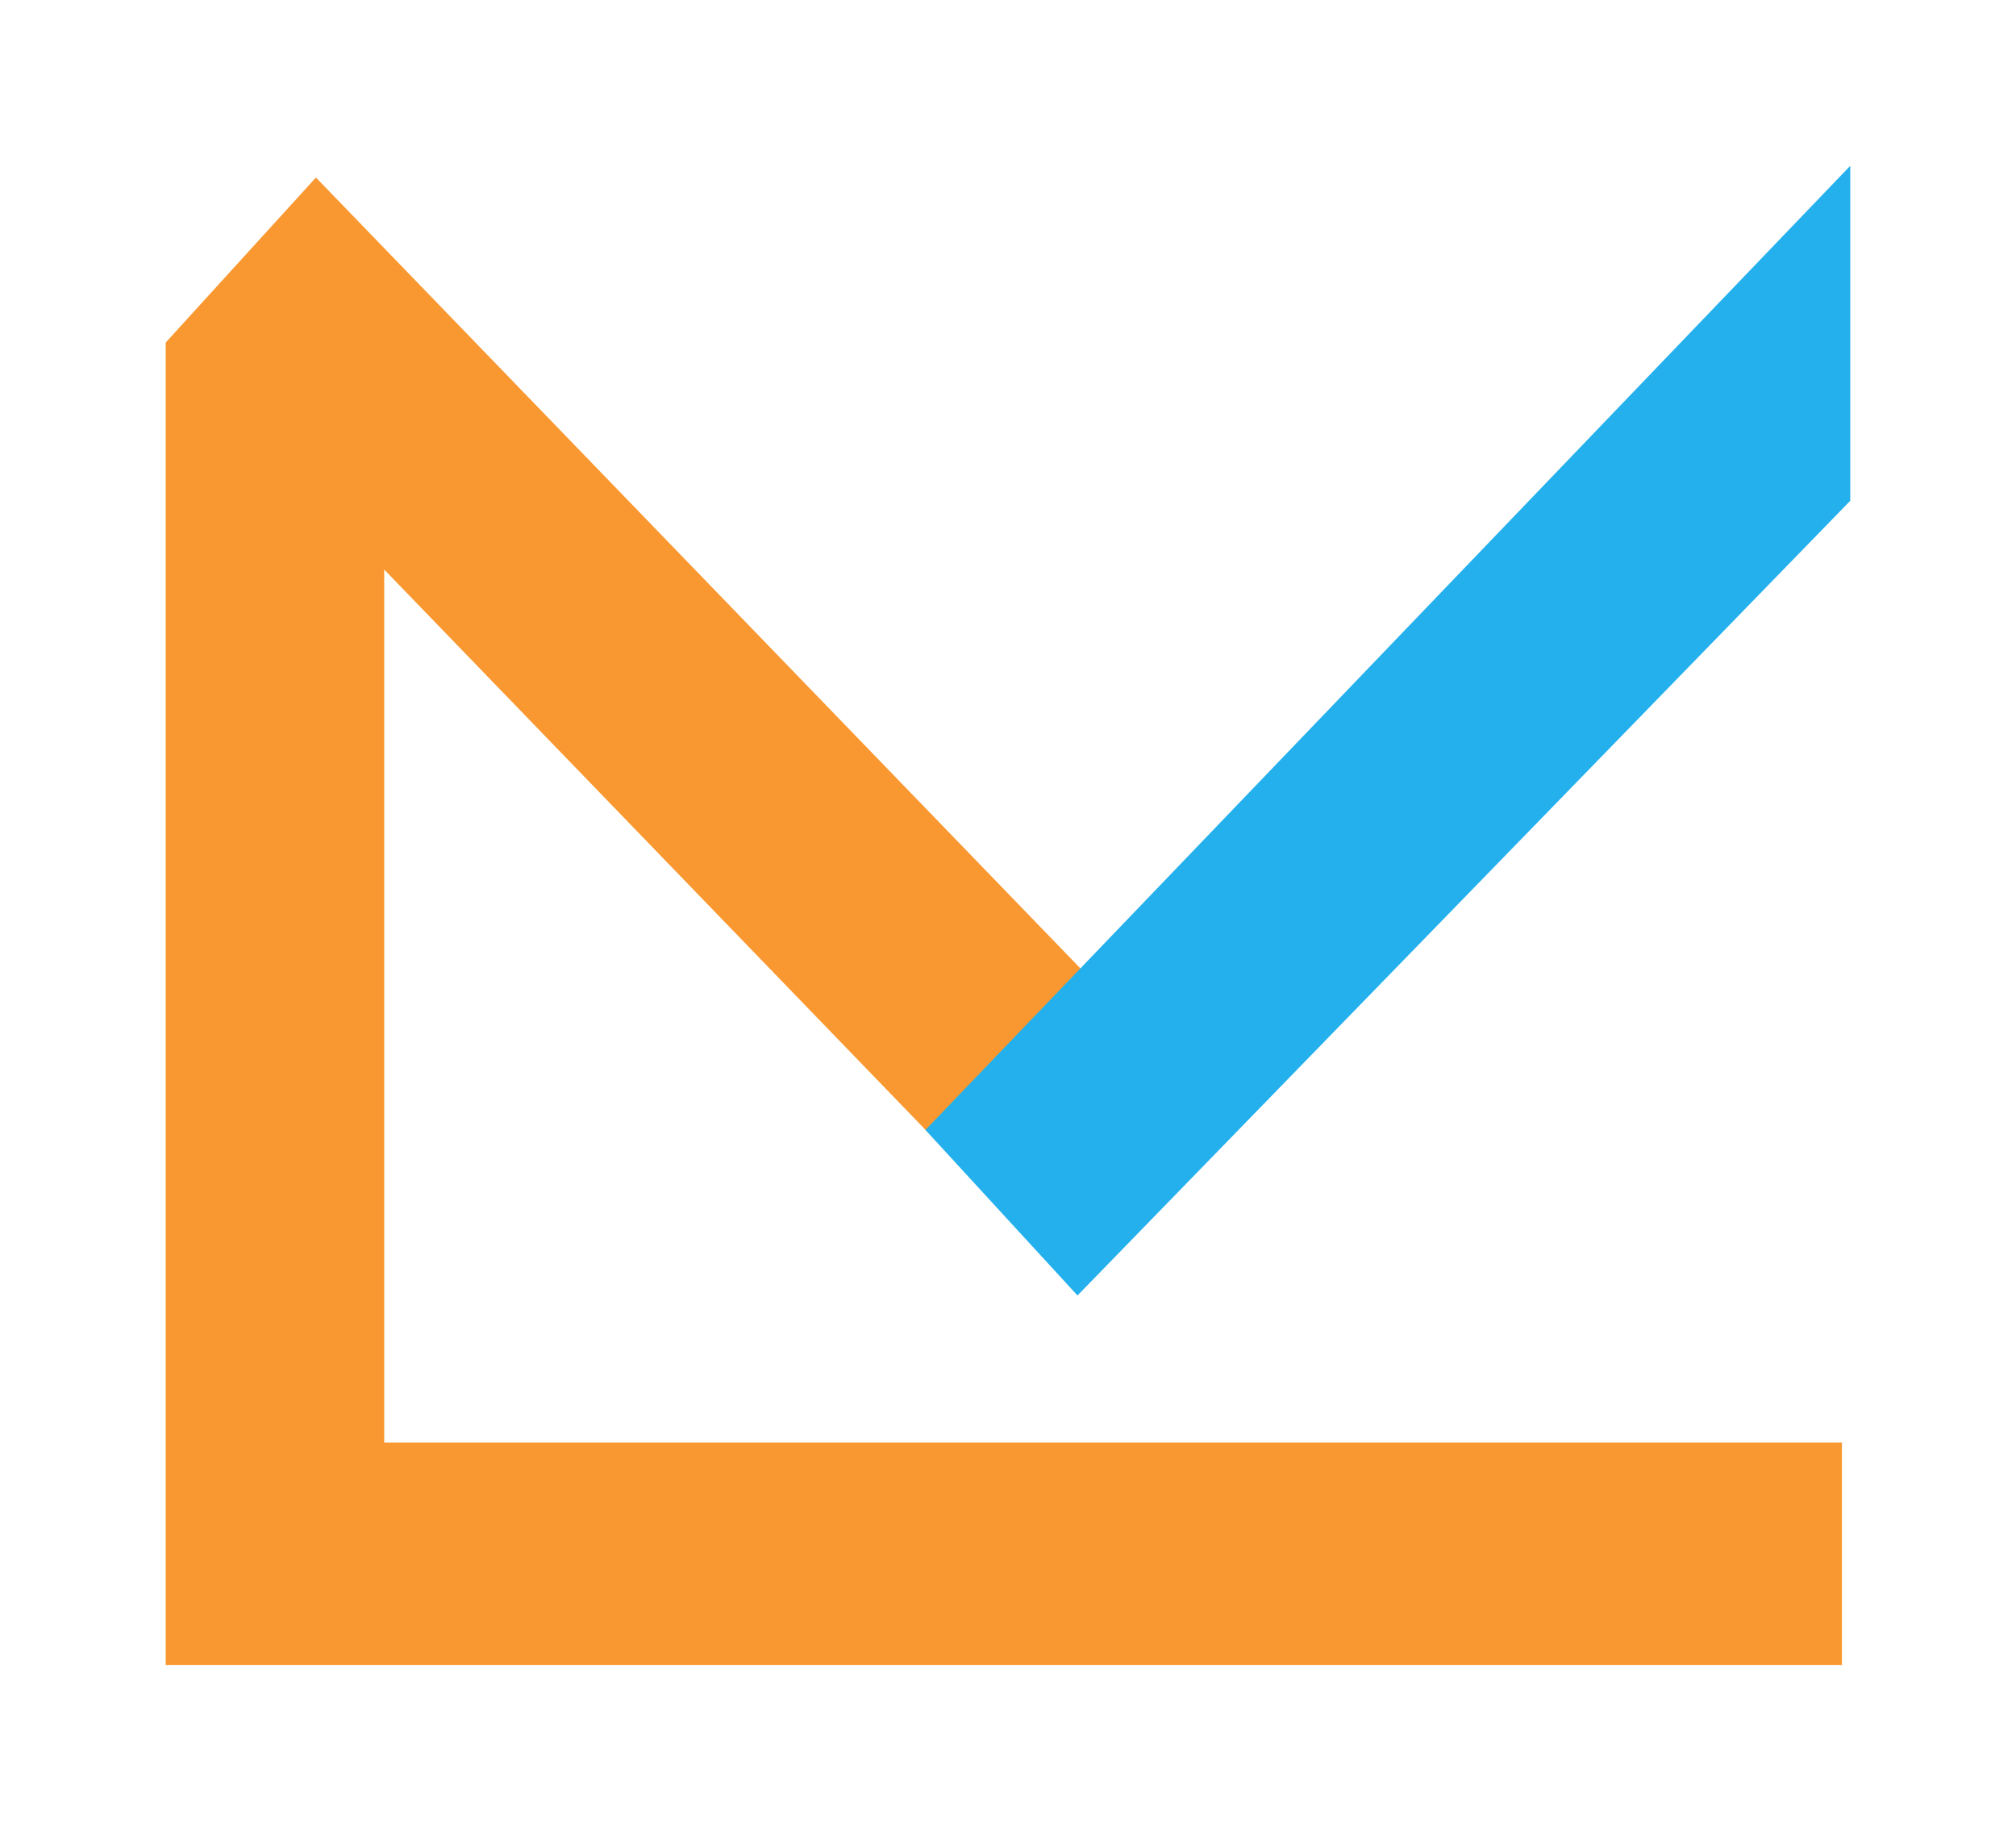
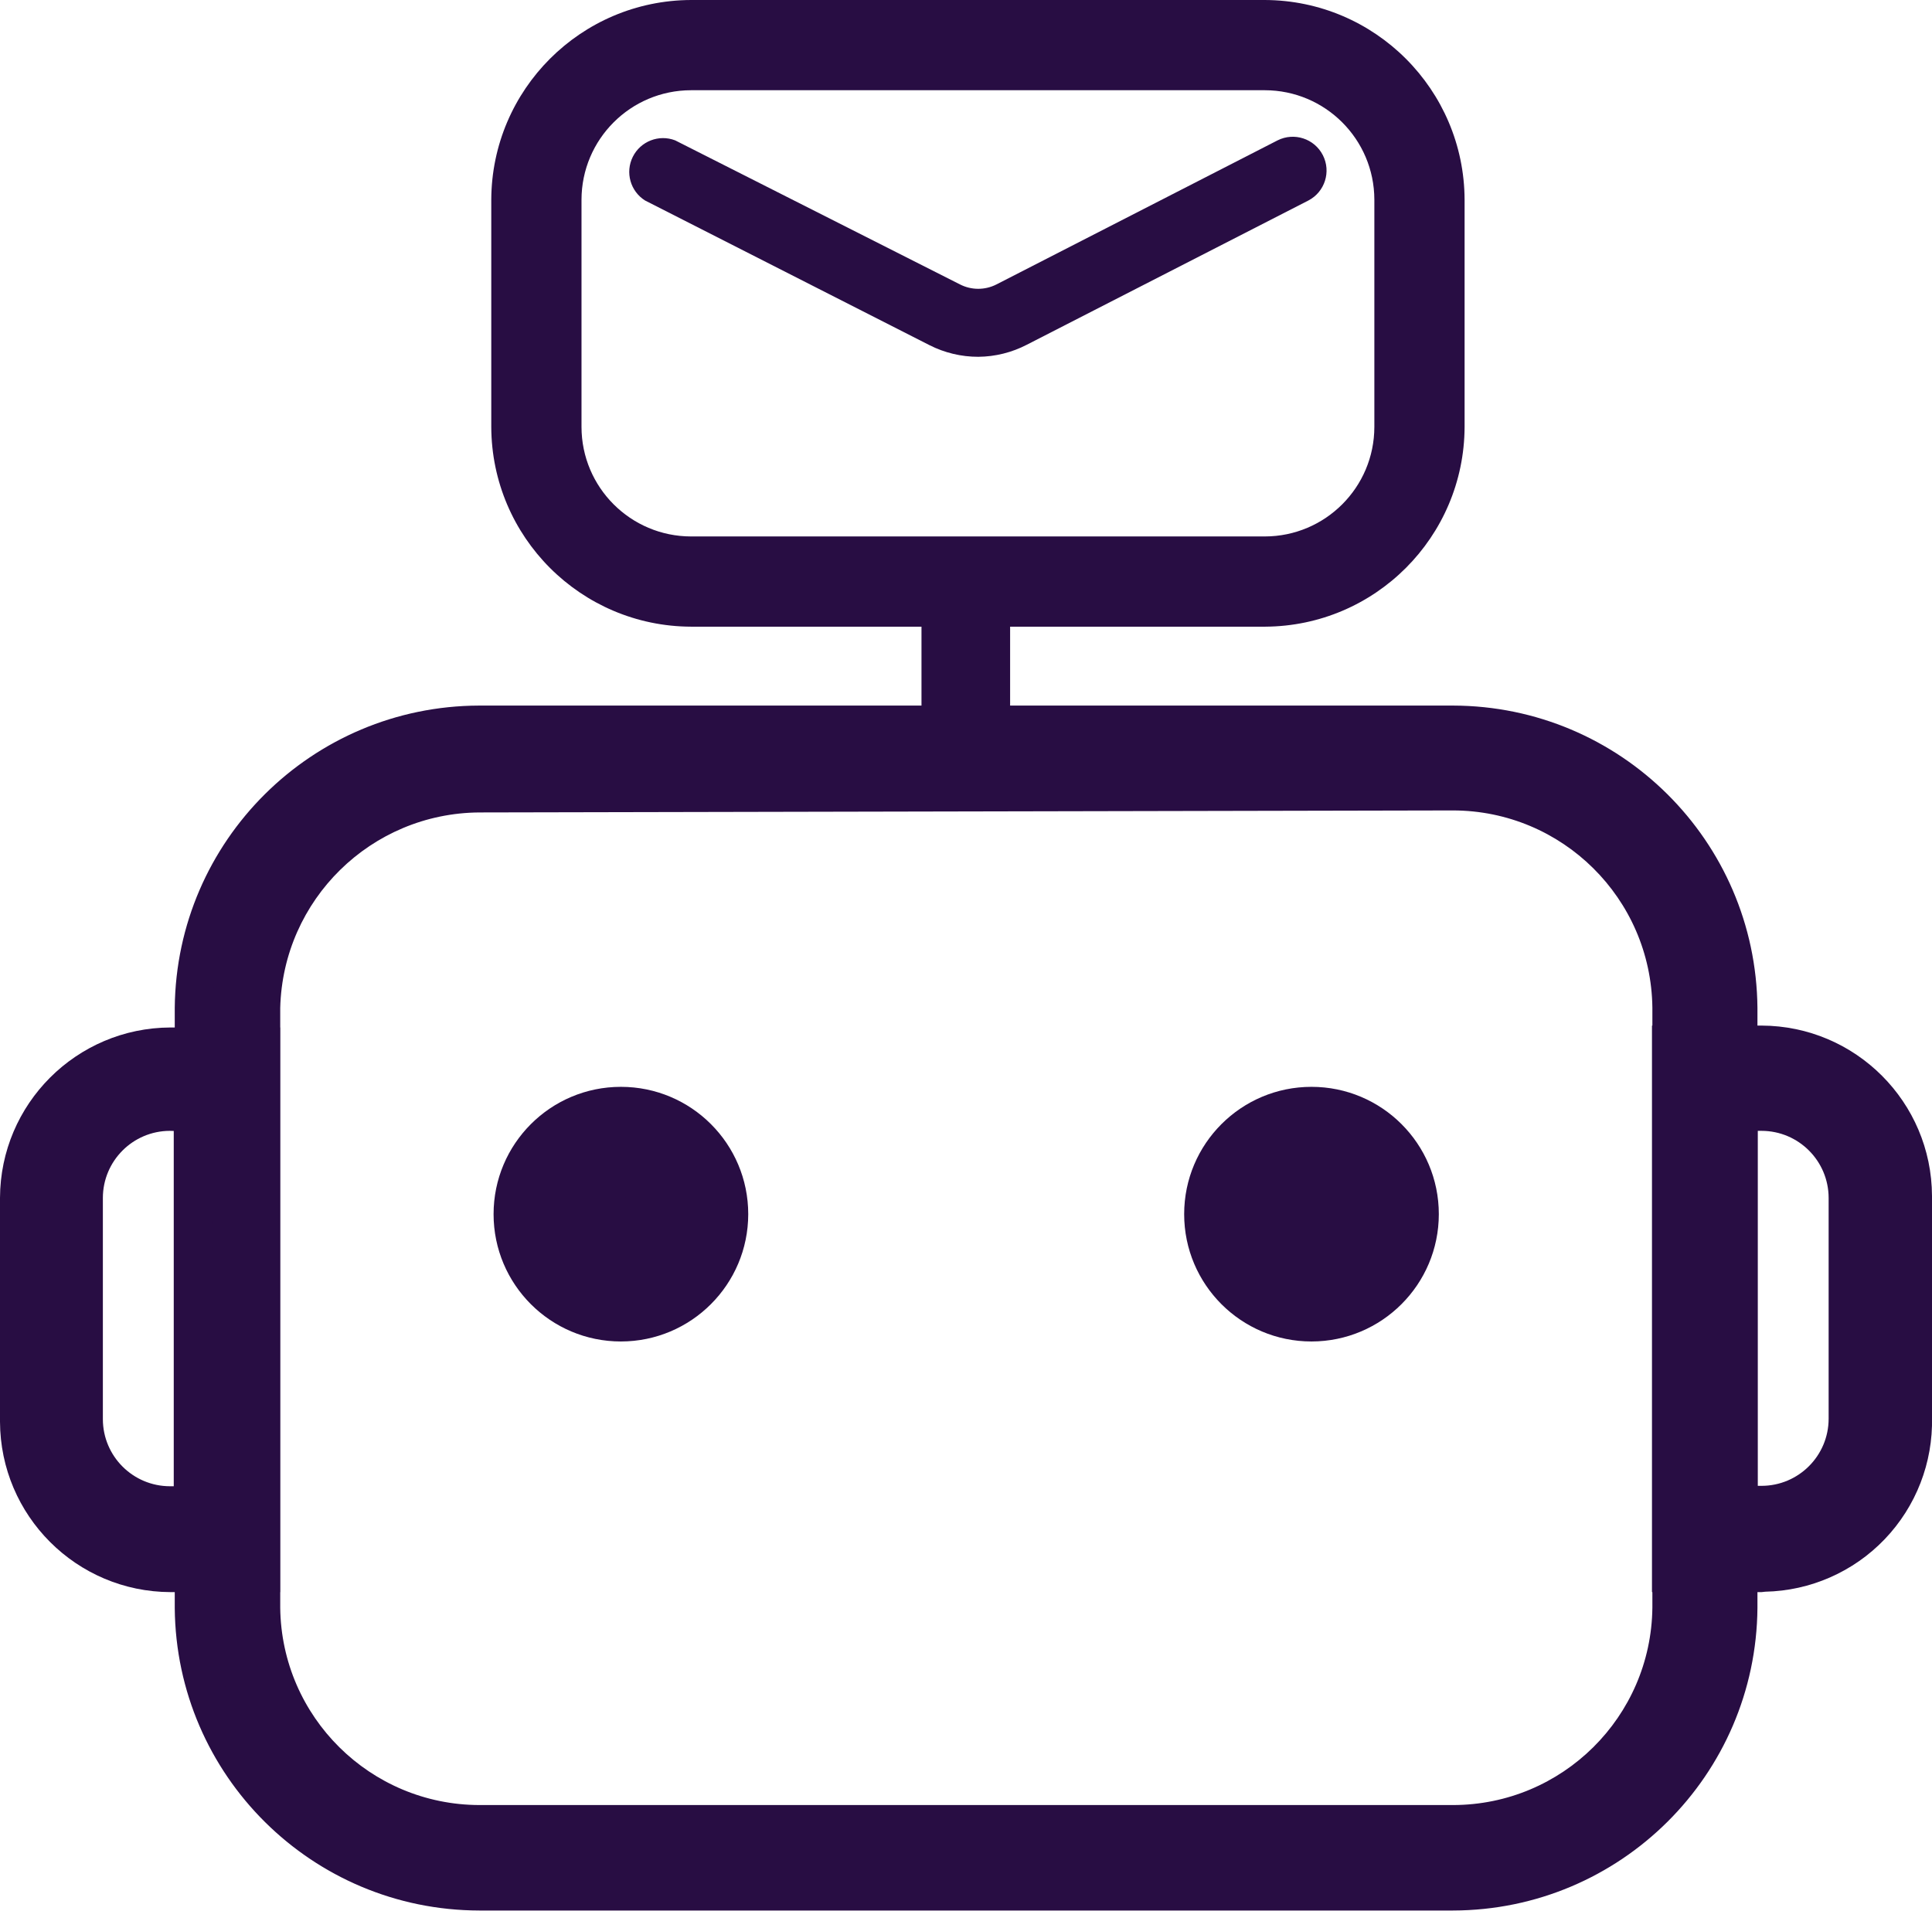
- <svg xmlns="http://www.w3.org/2000/svg" id="svg2" version="1.1" xml:space="preserve" width="228.08" height="207.063" viewBox="0 0 228.08 207.063">
-   <defs id="defs6">
-     <clipPath clipPathUnits="userSpaceOnUse" id="clipPath16">
-       <path d="m 0,1008.912 774.066,0 L 774.066,0 0,0 0,1008.912 z" id="path18" />
-     </clipPath>
-     <clipPath clipPathUnits="userSpaceOnUse" id="clipPath76">
-       <path d="m 0,1008.912 774.066,0 L 774.066,0 0,0 0,1008.912 z" id="path78" />
-     </clipPath>
+ <svg xmlns="http://www.w3.org/2000/svg" id="Calque_1" data-name="Calque 1" viewBox="0 0 192.7 190.57">
+   <defs>
+     <style>.cls-1{fill:#280d43;}</style>
  </defs>
-   <g id="g10" transform="matrix(1.25,0,0,-1.25,-40.91616,293.4796)">
-     <g id="g4228" transform="matrix(1.454511,0,0,1.495413,-117.2768,-81.7009)">
-       <path d="m 170.378,133.555 -43.336,43.619 0,-52.825 90.708,0 0,-13.454 -104.304,0 0,80.016 9.347,9.984 47.726,-48.01 -0.141,-19.331 z" style="fill:#f99830;fill-opacity:1;fill-rule:nonzero;stroke:none" id="path230" />
-       <path d="m 218.268,201.606 0,-20.27 -48.086,-48.086 -9.462,10.017 57.548,58.338 z" style="fill:#24b0ed;fill-opacity:1;fill-rule:nonzero;stroke:none" id="path234" />
-     </g>
-   </g>
+   <circle class="cls-1" cx="61.88" cy="121.12" r="10.81" />
+   <path class="cls-1" d="M178.5,133.81a12.7,12.7,0,1,1,12.7-12.7h0A12.71,12.71,0,0,1,178.5,133.81Zm0-21.61a8.91,8.91,0,1,0,8.91,8.91A8.91,8.91,0,0,0,178.5,112.2Z" transform="translate(-116.57)" />
+   <circle class="cls-1" cx="130.81" cy="121.12" r="10.81" />
+   <path class="cls-1" d="M247.38,133.81a12.7,12.7,0,1,1,12.7-12.7h0A12.71,12.71,0,0,1,247.38,133.81Zm0-21.61a8.91,8.91,0,1,0,8.91,8.91A8.91,8.91,0,0,0,247.38,112.2Z" transform="translate(-116.57)" />
+   <circle class="cls-1" cx="59.16" cy="118.39" r="3.38" />
+   <circle class="cls-1" cx="126.77" cy="118.39" r="3.38" />
+   <path class="cls-1" d="M261.37,188.68H164.5a28.48,28.48,0,0,1-28.58-28.28V100.51A28.48,28.48,0,0,1,164.5,72.23h96.9A28.48,28.48,0,0,1,290,100.51v59.87A28.48,28.48,0,0,1,261.37,188.68ZM164.5,79.15a21.76,21.76,0,0,0-21.87,21.36v59.87a21.76,21.76,0,0,0,21.87,21.56h96.9a21.76,21.76,0,0,0,21.87-21.56V100.51A21.76,21.76,0,0,0,261.4,79Z" transform="translate(-116.57)" />
+   <path class="cls-1" d="M261.5,190.57H164.38A30.43,30.43,0,0,1,134,160.41v-59.9a30.44,30.44,0,0,1,30.35-30.13H261.5a30.43,30.43,0,0,1,30.36,30.16v59.84A30.43,30.43,0,0,1,261.5,190.57Zm-97-3.79h97a26.63,26.63,0,0,0,26.59-26.4V100.51A26.63,26.63,0,0,0,261.5,74.12H164.4a26.64,26.64,0,0,0-26.59,26.4v59.86a26.63,26.63,0,0,0,26.59,26.38Zm-.11-2.93a23.7,23.7,0,0,1-23.69-23.47V100.51a23.76,23.76,0,0,1,23.65-23.25h.11l96.9-.2h.11a23.71,23.71,0,0,1,23.65,23.44v59.88a23.68,23.68,0,0,1-23.77,23.46h-97Zm0-102.81a20,20,0,0,0-19.87,19.5v59.84a19.91,19.91,0,0,0,19.87,19.67H261.5a19.91,19.91,0,0,0,19.88-19.69V100.51A19.91,19.91,0,0,0,261.5,80.84h-.09l-96.92.2Z" transform="translate(-116.57)" />
+   <path class="cls-1" d="M292.27,156.91h-9V104.19h9a15.15,15.15,0,0,1,15.15,15.15v22a15.15,15.15,0,0,1-14.79,15.5ZM290,150.14h2.27a8.58,8.58,0,0,0,8.58-8.58h0V119.49a8.58,8.58,0,0,0-8.58-8.58H290Z" transform="translate(-116.57)" />
+   <path class="cls-1" d="M292.27,158.81H281.34V102.3h10.93a17.06,17.06,0,0,1,17,17v22.08a17,17,0,0,1-16.64,17.39ZM285.12,155h7.46a13.27,13.27,0,0,0,12.94-13.56V119.38a13.27,13.27,0,0,0-13.26-13.26h-7.15Zm7.15-3H288.1V109h4.17a10.49,10.49,0,0,1,10.48,10.48v22.07A10.49,10.49,0,0,1,292.27,152Zm-.38-3.79h.38a6.7,6.7,0,0,0,6.69-6.69V119.49a6.7,6.7,0,0,0-6.69-6.69h-.38Z" transform="translate(-116.57)" />
+   <path class="cls-1" d="M142.6,156.91h-9a15.15,15.15,0,0,1-15.15-15.15h0V119.49a15.15,15.15,0,0,1,15.11-15.11h9Zm-9-46a8.58,8.58,0,0,0-8.58,8.58h0v22.07a8.58,8.58,0,0,0,8.58,8.58h2.27V111Z" transform="translate(-116.57)" />
+   <path class="cls-1" d="M144.5,158.81H133.57a17.06,17.06,0,0,1-17-17V119.49a17.06,17.06,0,0,1,17-17H144.5Zm-10.93-52.57a13.27,13.27,0,0,0-13.26,13.26v22.27A13.27,13.27,0,0,0,133.57,155h7.15V106.24Zm4.17,45.8h-4.17a10.49,10.49,0,0,1-10.48-10.48V119.49A10.49,10.49,0,0,1,133.57,109h0l4.12.09ZM133.5,112.8a6.7,6.7,0,0,0-6.67,6.69v22.07a6.7,6.7,0,0,0,6.69,6.69h.38V112.81Z" transform="translate(-116.57)" />
+   <path class="cls-1" d="M212.89,78.19a2.42,2.42,0,0,1-2.52-2.32h0V62.28a2.52,2.52,0,1,1,5,0V75.76A2.42,2.42,0,0,1,213,78.19h-.07Z" transform="translate(-116.57)" />
+   <path class="cls-1" d="M212.79,80.08a4.32,4.32,0,0,1-4.31-4.14V62.28a4.42,4.42,0,0,1,8.84,0v13.5A4.32,4.32,0,0,1,213,80.08h-.22Zm.09-3.79h.07l-.05,1.89.1-1.89a.53.53,0,0,0,.53-.53h0V62.28a.63.63,0,1,0-1.26,0V75.76a.52.52,0,0,0,.51.53h.1Z" transform="translate(-116.57)" />
+   <path class="cls-1" d="M242.76,62.51H185.5a20,20,0,0,1-19.93-19.93V19.92A20,20,0,0,1,185.5,0h57.22a20,20,0,0,1,19.93,19.93V42.58A20,20,0,0,1,242.76,62.51ZM185.5,9a10.94,10.94,0,0,0-10.93,10.93V42.58A10.94,10.94,0,0,0,185.5,53.51h57.22a10.94,10.94,0,0,0,10.93-10.93V19.92A10.94,10.94,0,0,0,242.72,9Z" transform="translate(-116.57)" />
+   <path class="cls-1" d="M214.14,35.59a10.73,10.73,0,0,1-4.86-1.16L180.91,20a3.37,3.37,0,0,1,3-6l28.41,14.37a4,4,0,0,0,3.64,0L244,14a3.37,3.37,0,0,1,3.07,6L219,34.38A10.73,10.73,0,0,1,214.14,35.59Z" transform="translate(-116.57)" />
</svg>
